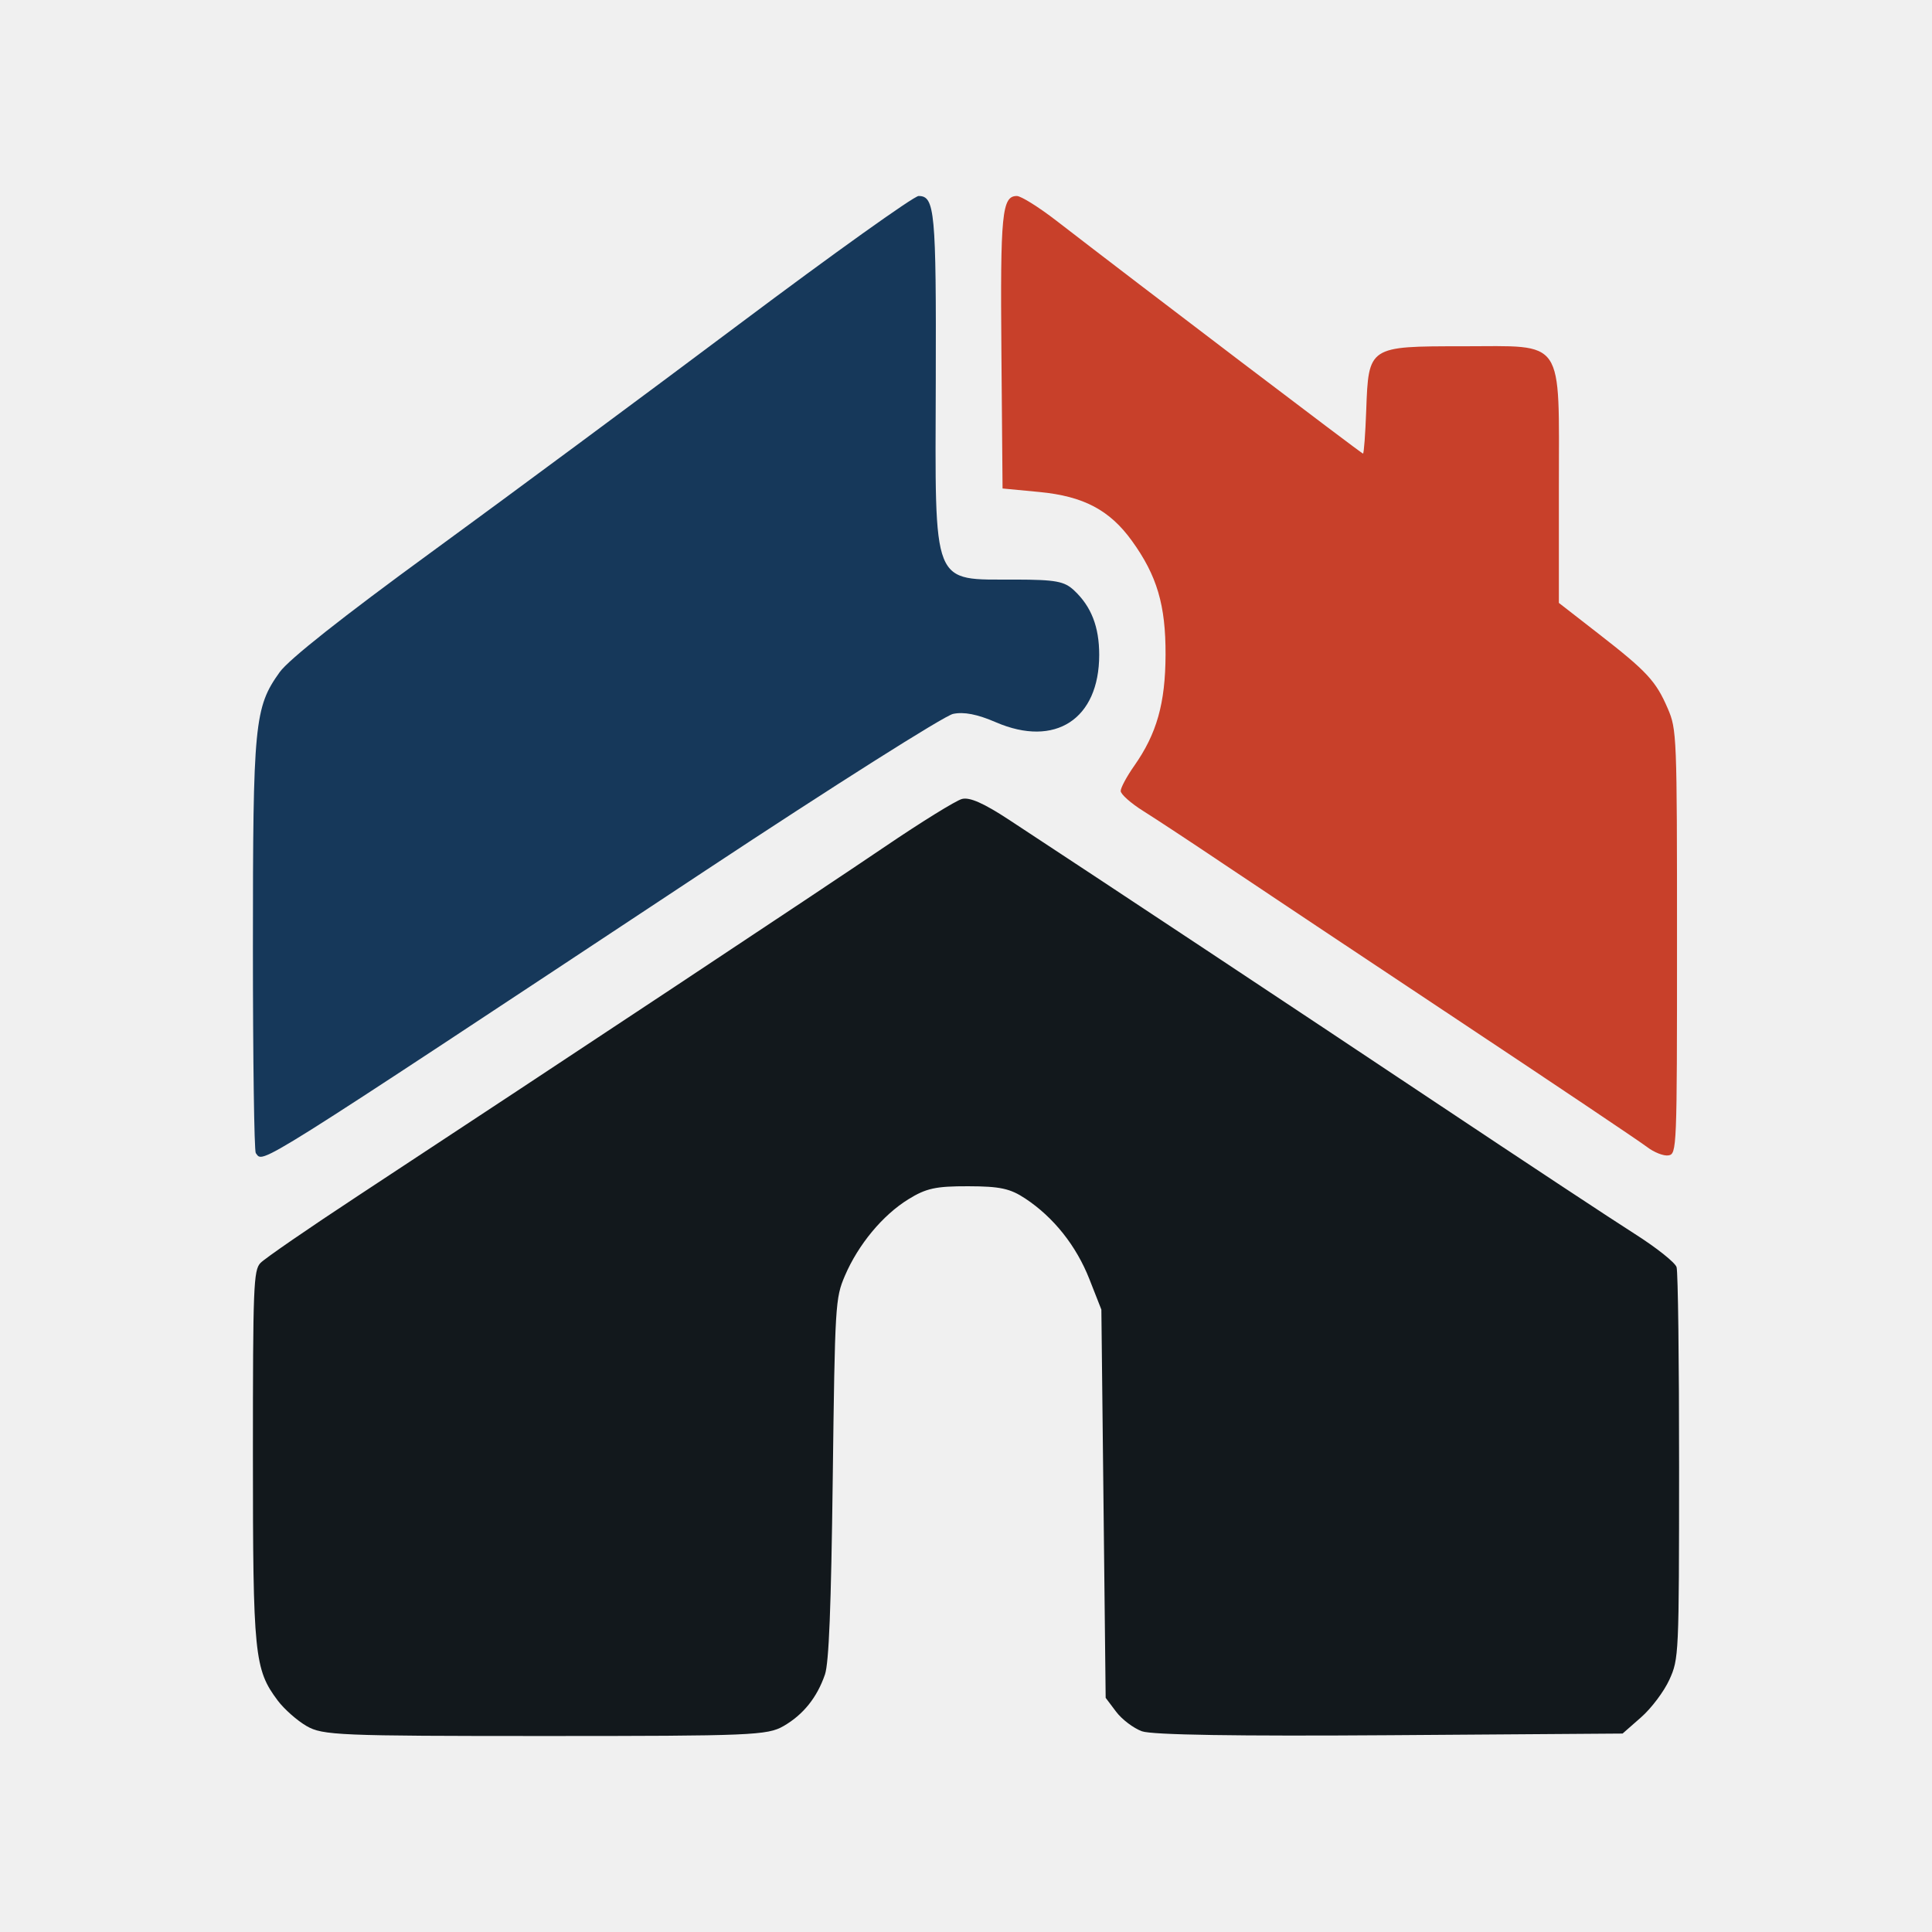
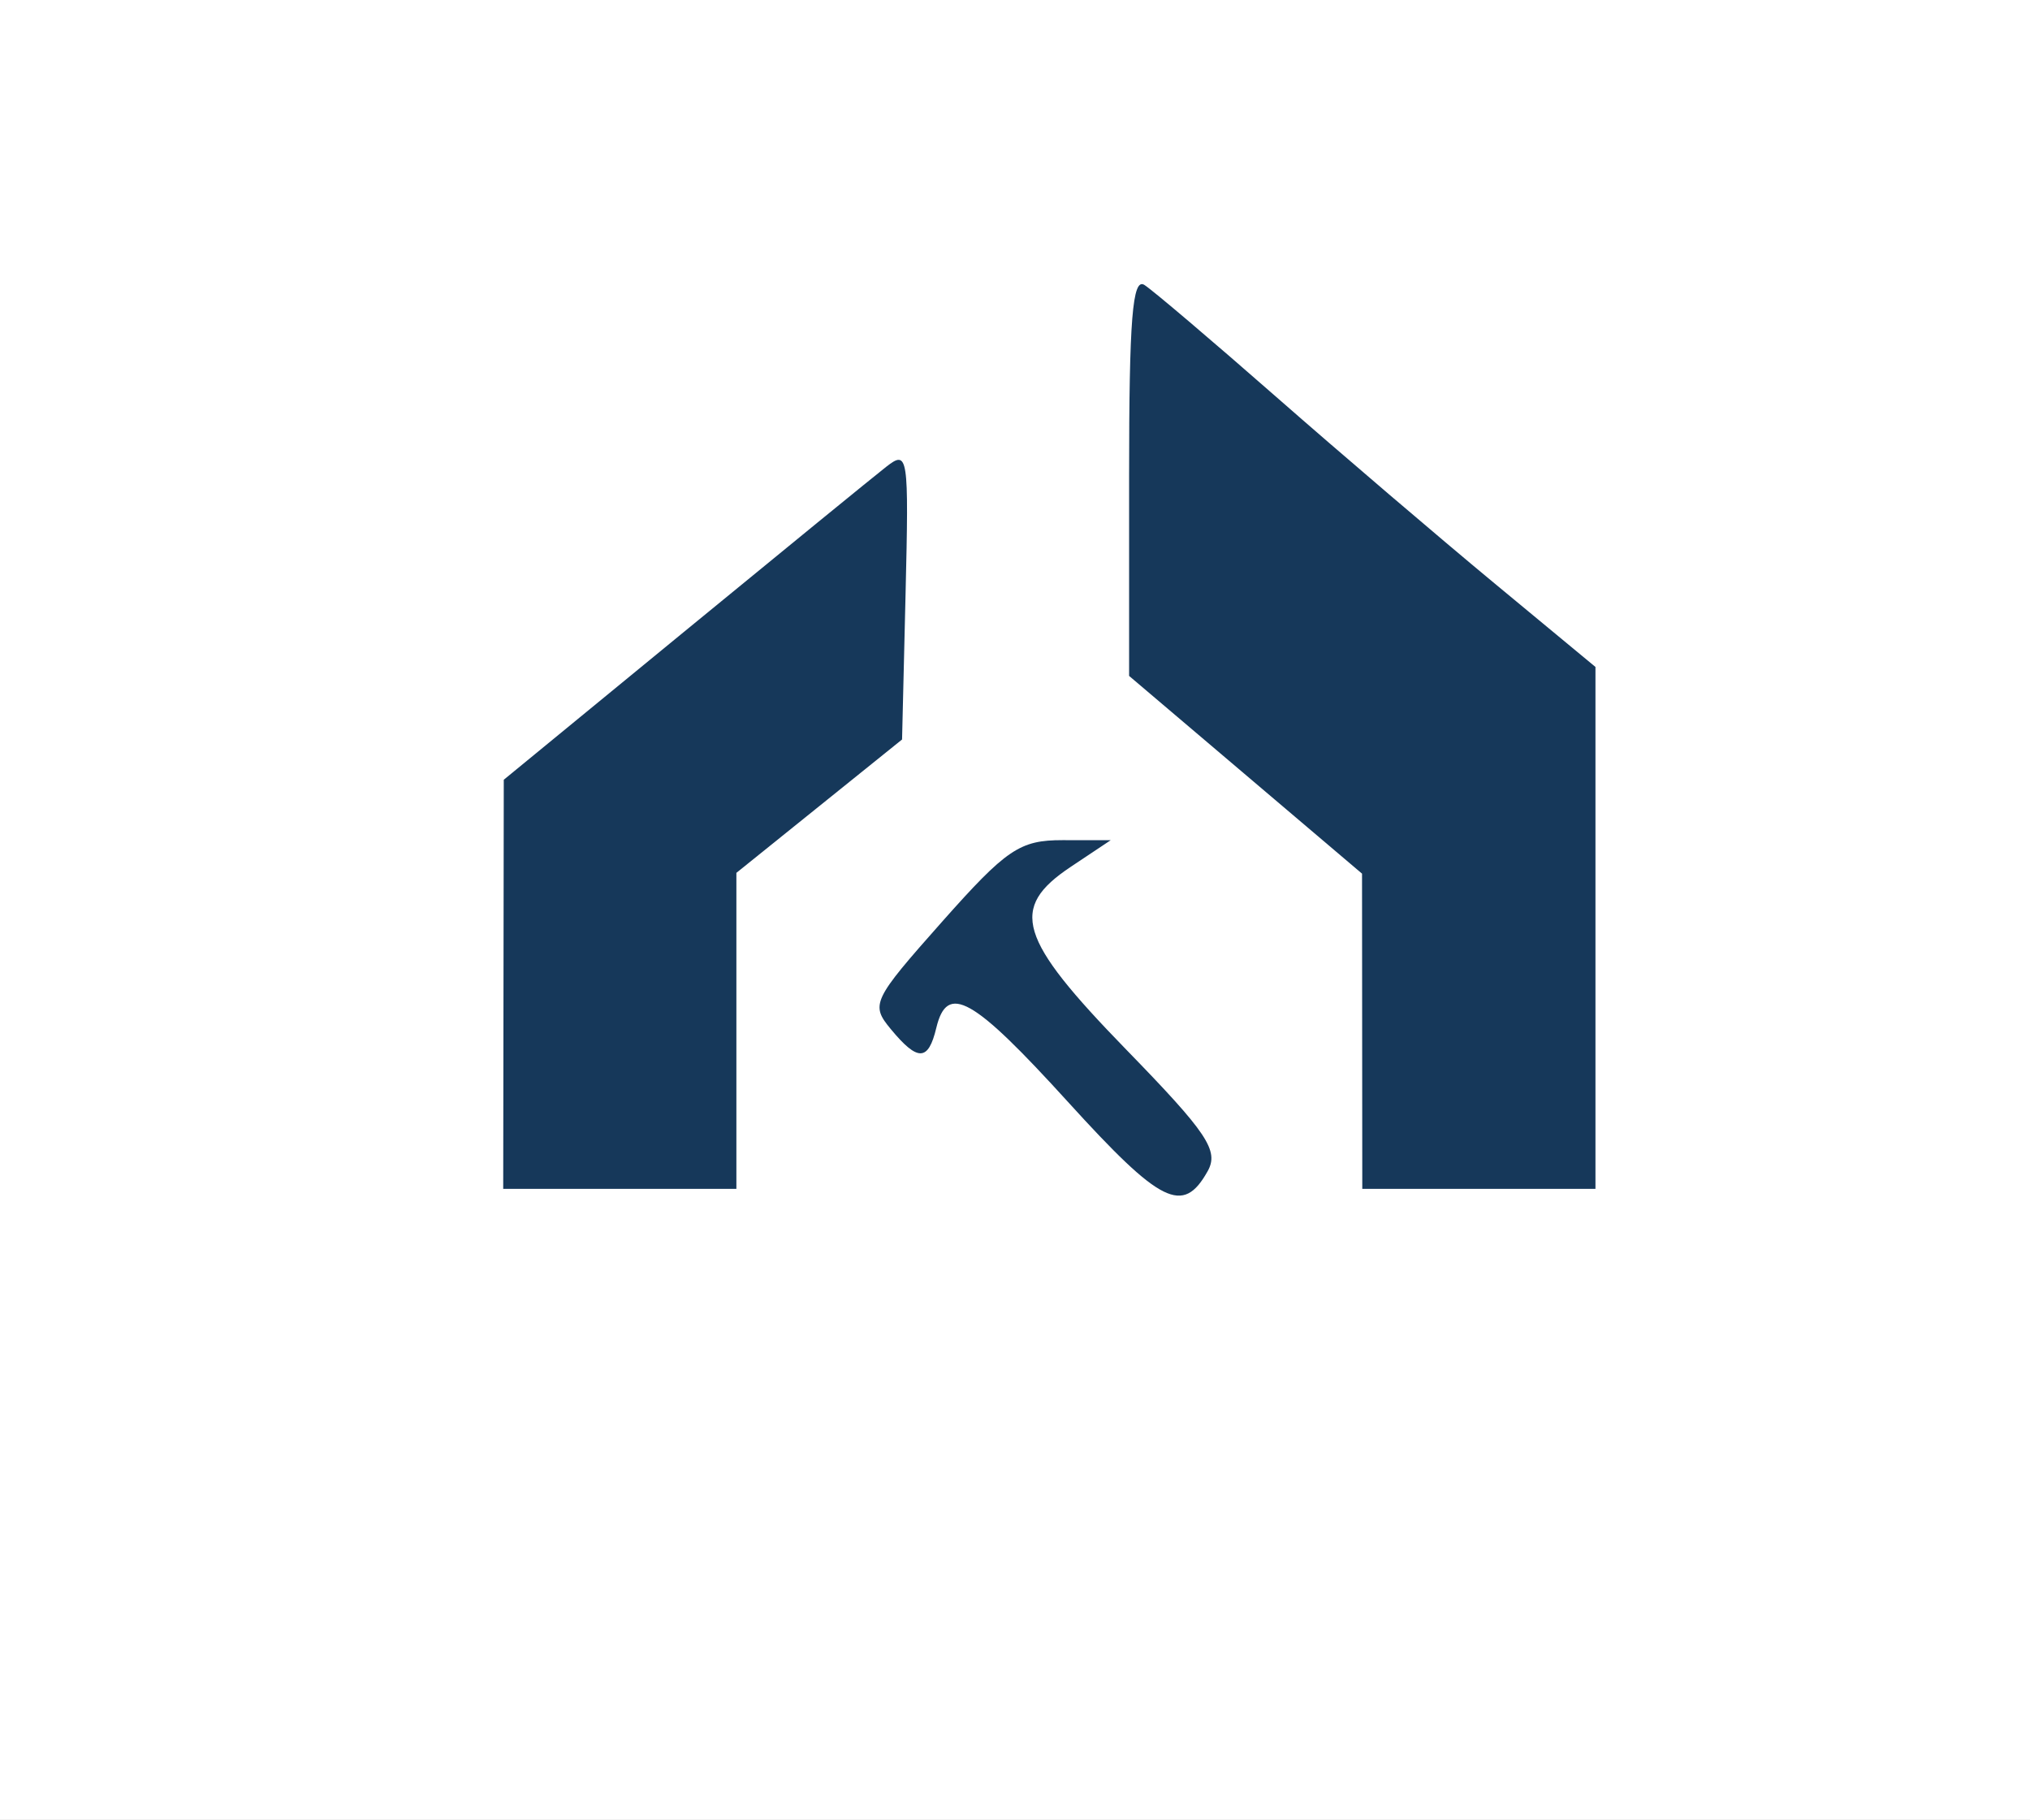
- <svg xmlns="http://www.w3.org/2000/svg" viewBox="0 0 360 360">
-   <g transform="translate(47.126,36.522)">
-     <g transform="translate(-227.586,-295.0375)">
-       <path fill="#C8402A" d="m 487.344,472.229 c -1.321,-1.014 -17.17,-11.653 -35.221,-23.642 -18.051,-11.989 -37.683,-25.066 -43.626,-29.059 -5.944,-3.993 -12.698,-8.445 -15.009,-9.892 -2.311,-1.447 -4.203,-3.127 -4.203,-3.733 0,-0.606 1.133,-2.713 2.517,-4.682 4.208,-5.987 5.805,-11.642 5.842,-20.683 0.038,-9.275 -1.588,-14.772 -6.291,-21.276 -4.135,-5.718 -9.019,-8.289 -17.234,-9.072 l -6.847,-0.652 -0.214,-25.284 c -0.22,-25.965 0.101,-29.216 2.88,-29.216 0.775,0 4.095,2.075 7.376,4.612 15.427,11.925 56.85,43.388 57.122,43.388 0.168,0 0.439,-3.644 0.601,-8.098 0.433,-11.911 0.42,-11.902 18.011,-11.902 19.192,0 17.886,-1.925 17.886,26.365 v 21.456 l 7.404,5.757 c 9.032,7.023 10.681,8.804 12.886,13.922 1.681,3.902 1.723,4.972 1.723,43.5 0,38.744 -0.031,39.505 -1.601,39.767 -0.881,0.147 -2.682,-0.562 -4.002,-1.576 z" />
-       <path fill="#16385A" d="m 228.12,473.371 c -0.294,-0.367 -0.534,-17.61 -0.534,-38.319 0,-41.84 0.28,-44.719 4.99,-51.293 1.686,-2.353 11.717,-10.289 28.23,-22.334 14.089,-10.276 39.932,-29.417 57.431,-42.536 17.498,-13.119 32.525,-23.852 33.392,-23.852 3.025,0 3.291,2.857 3.199,34.414 -0.113,38.945 -0.887,37.013 14.844,37.06 7.54,0.022 9.112,0.313 10.939,2.026 3.2,2.999 4.67,6.778 4.67,12 0,11.982 -8.21,17.335 -19.261,12.558 -3.459,-1.495 -5.949,-1.981 -7.97,-1.555 -1.616,0.341 -22.356,13.461 -46.089,29.155 -85.727,56.69 -82.334,54.559 -83.842,52.675 z" />
-       <path fill="#12181C" d="m 237.592,580.142 c -1.761,-1.019 -4.179,-3.153 -5.372,-4.742 -4.365,-5.813 -4.634,-8.474 -4.634,-45.833 0,-31.356 0.117,-34.344 1.401,-35.708 0.77,-0.819 8.965,-6.463 18.211,-12.543 37.972,-24.969 86.426,-57.074 98.06,-64.973 6.824,-4.634 13.329,-8.662 14.456,-8.952 1.443,-0.371 4.047,0.784 8.805,3.908 17.994,11.812 52.889,34.933 79.601,52.74 16.29,10.86 32.914,21.834 36.942,24.387 4.028,2.553 7.54,5.347 7.805,6.208 0.265,0.861 0.475,17.617 0.468,37.235 -0.013,35.093 -0.042,35.732 -1.808,39.627 -0.987,2.177 -3.353,5.327 -5.258,7 l -3.463,3.042 -43.358,0.307 c -28.403,0.201 -44.341,-0.051 -46.208,-0.733 -1.567,-0.572 -3.729,-2.209 -4.803,-3.636 l -1.953,-2.595 -0.4,-36.171 -0.4,-36.171 -2.225,-5.661 c -2.448,-6.228 -6.664,-11.531 -11.947,-15.029 -2.834,-1.876 -4.705,-2.279 -10.643,-2.293 -6.059,-0.014 -7.835,0.374 -11.173,2.441 -4.788,2.965 -9.324,8.44 -11.808,14.251 -1.779,4.162 -1.847,5.301 -2.258,37.791 -0.305,24.057 -0.714,34.346 -1.454,36.5 -1.473,4.289 -4.043,7.486 -7.728,9.61 -2.982,1.719 -6.037,1.846 -44.427,1.846 -38.44,0 -41.441,-0.125 -44.427,-1.852 z" />
+ <svg xmlns="http://www.w3.org/2000/svg" viewBox="0 0 334.355 299.585">
+   <g transform="translate(-217.1467,238.0278)">
+     <g transform="matrix(0.4619581,0,0,0.5941429,51.07411,-195.0523)">
+       <rect fill="#ffffff" width="723.778" height="504.231" x="359.497" y="-72.332" />
+     </g>
+     <g transform="matrix(2.021358,0,0,2.208981,-79.2306,25.61431)">
+       <path fill="#16385a" d="m 276.626,-50.174 v -19.455 l -8.25,-6.25 c -4.537,-3.438 -12.525,-9.68 -17.75,-13.872 -5.225,-4.192 -10.062,-7.951 -10.75,-8.354 -0.977,-0.572 -1.25,2.531 -1.25,14.206 v 14.938 l 9.49,7.371 9.49,7.371 0.01,11.75 0.01,11.75 h 9.5 9.5 z" />
+       <path fill="#16385a" d="m 206.626,-42.499 v -11.78 l 6.75,-4.971 6.75,-4.971 0.285,-10.83 c 0.273,-10.396 0.21,-10.777 -1.576,-9.5 -1.023,0.732 -8.454,6.281 -16.512,12.331 l -14.651,11 -0.023,15.25 -0.023,15.25 h 9.5 9.5 z" />
+       <path fill="#16385a" d="m 245.019,-32.024 c 0.95,-1.548 0.004,-2.842 -6.643,-9.093 -8.809,-8.284 -9.552,-10.533 -4.5,-13.614 l 3.25,-1.982 -3.92,-0.004 c -3.487,-0.003 -4.573,0.669 -9.824,6.086 -5.674,5.853 -5.836,6.164 -4.175,8 2.199,2.43 3.055,2.41 3.709,-0.09 0.882,-3.371 2.961,-2.301 10.735,5.525 7.563,7.614 9.365,8.434 11.368,5.17 z" />
    </g>
  </g>
</svg>
